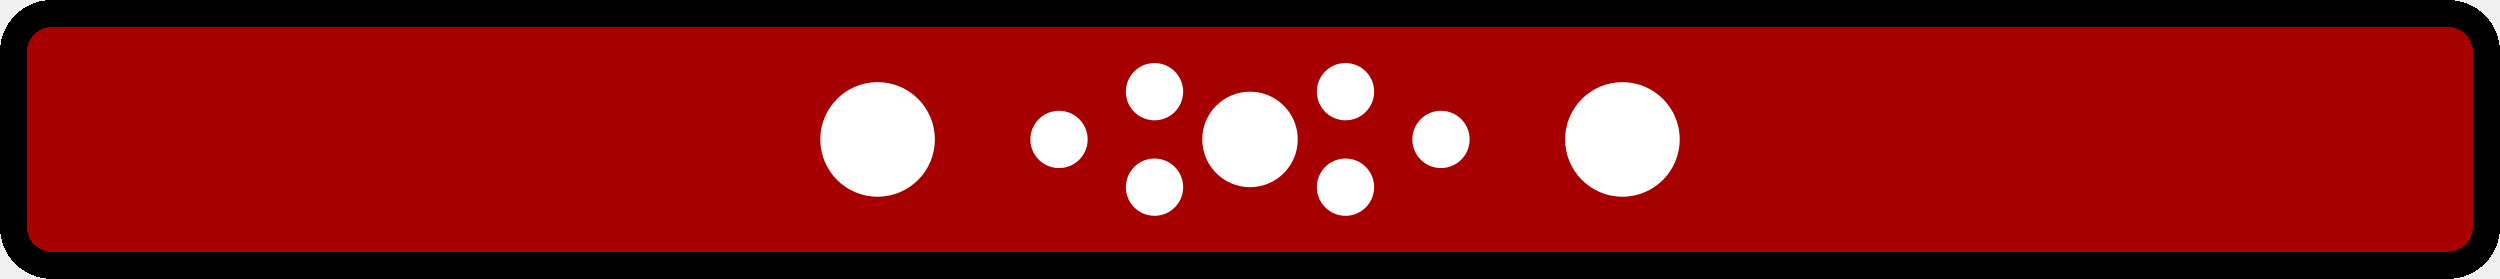
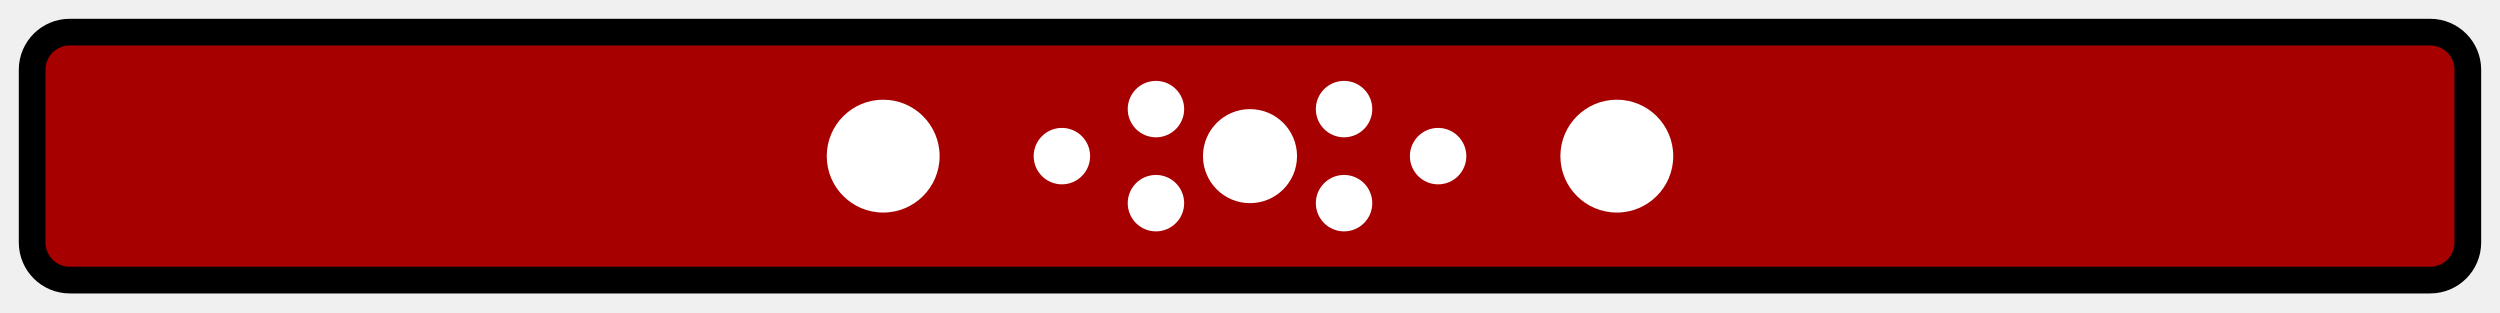
- <svg xmlns="http://www.w3.org/2000/svg" width="247.37" height="27.591" viewBox="0 0 65.45 7.3">
+ <svg xmlns="http://www.w3.org/2000/svg" width="251.15" height="31.37" viewBox="-.5 -.5 66.45 8.3">
  <g transform="translate(-302.728)">
    <rect width="64.741" height="6.591" x="303.082" y=".354" rx="1" ry="1" style="fill:#a60000;fill-opacity:1;stroke:none;stroke-width:.709;stroke-linecap:square;stroke-linejoin:miter;stroke-miterlimit:1;stroke-dasharray:none;stroke-opacity:1" />
    <g style="display:inline" transform="translate(76.378)">
      <circle cx="268.825" cy="3.65" r="1.5" style="fill:#fff;fill-opacity:1;stroke-width:.265" />
      <circle cx="264.075" cy="3.65" r=".75" style="fill:#fff;fill-opacity:1;stroke-width:.132" />
      <circle cx="261.575" cy="4.9" r=".75" style="fill:#fff;fill-opacity:1;stroke-width:.132" />
      <circle cx="261.575" cy="2.4" r=".75" style="fill:#fff;fill-opacity:1;stroke-width:.132" />
      <circle cx="108.175" cy="3.65" r="1.25" style="fill:#fff;fill-opacity:1;stroke-width:.265" transform="translate(150.9)" />
      <circle cx="256.575" cy="4.9" r=".75" style="fill:#fff;fill-opacity:1;stroke-width:.132" />
      <circle cx="256.575" cy="2.4" r=".75" style="fill:#fff;fill-opacity:1;stroke-width:.132" />
      <circle cx="254.075" cy="3.65" r=".75" style="fill:#fff;fill-opacity:1;stroke-width:.132" />
      <circle cx="249.325" cy="3.65" r="1.5" style="fill:#fff;fill-opacity:1;stroke-width:.265" />
    </g>
-     <rect width="64.741" height="6.591" x="303.082" y=".354" rx="1" ry="1" shape-rendering="crispEdges" style="fill:none;stroke:#000;stroke-width:.709;stroke-linecap:square;stroke-linejoin:miter;stroke-miterlimit:1;stroke-dasharray:none;stroke-opacity:1" />
+     <rect width="64.741" height="6.591" x="303.082" y=".354" rx="1" ry="1" style="fill:none;stroke:#000;stroke-width:.709;stroke-linecap:square;stroke-linejoin:miter;stroke-miterlimit:1;stroke-dasharray:none;stroke-opacity:1" />
  </g>
</svg>
